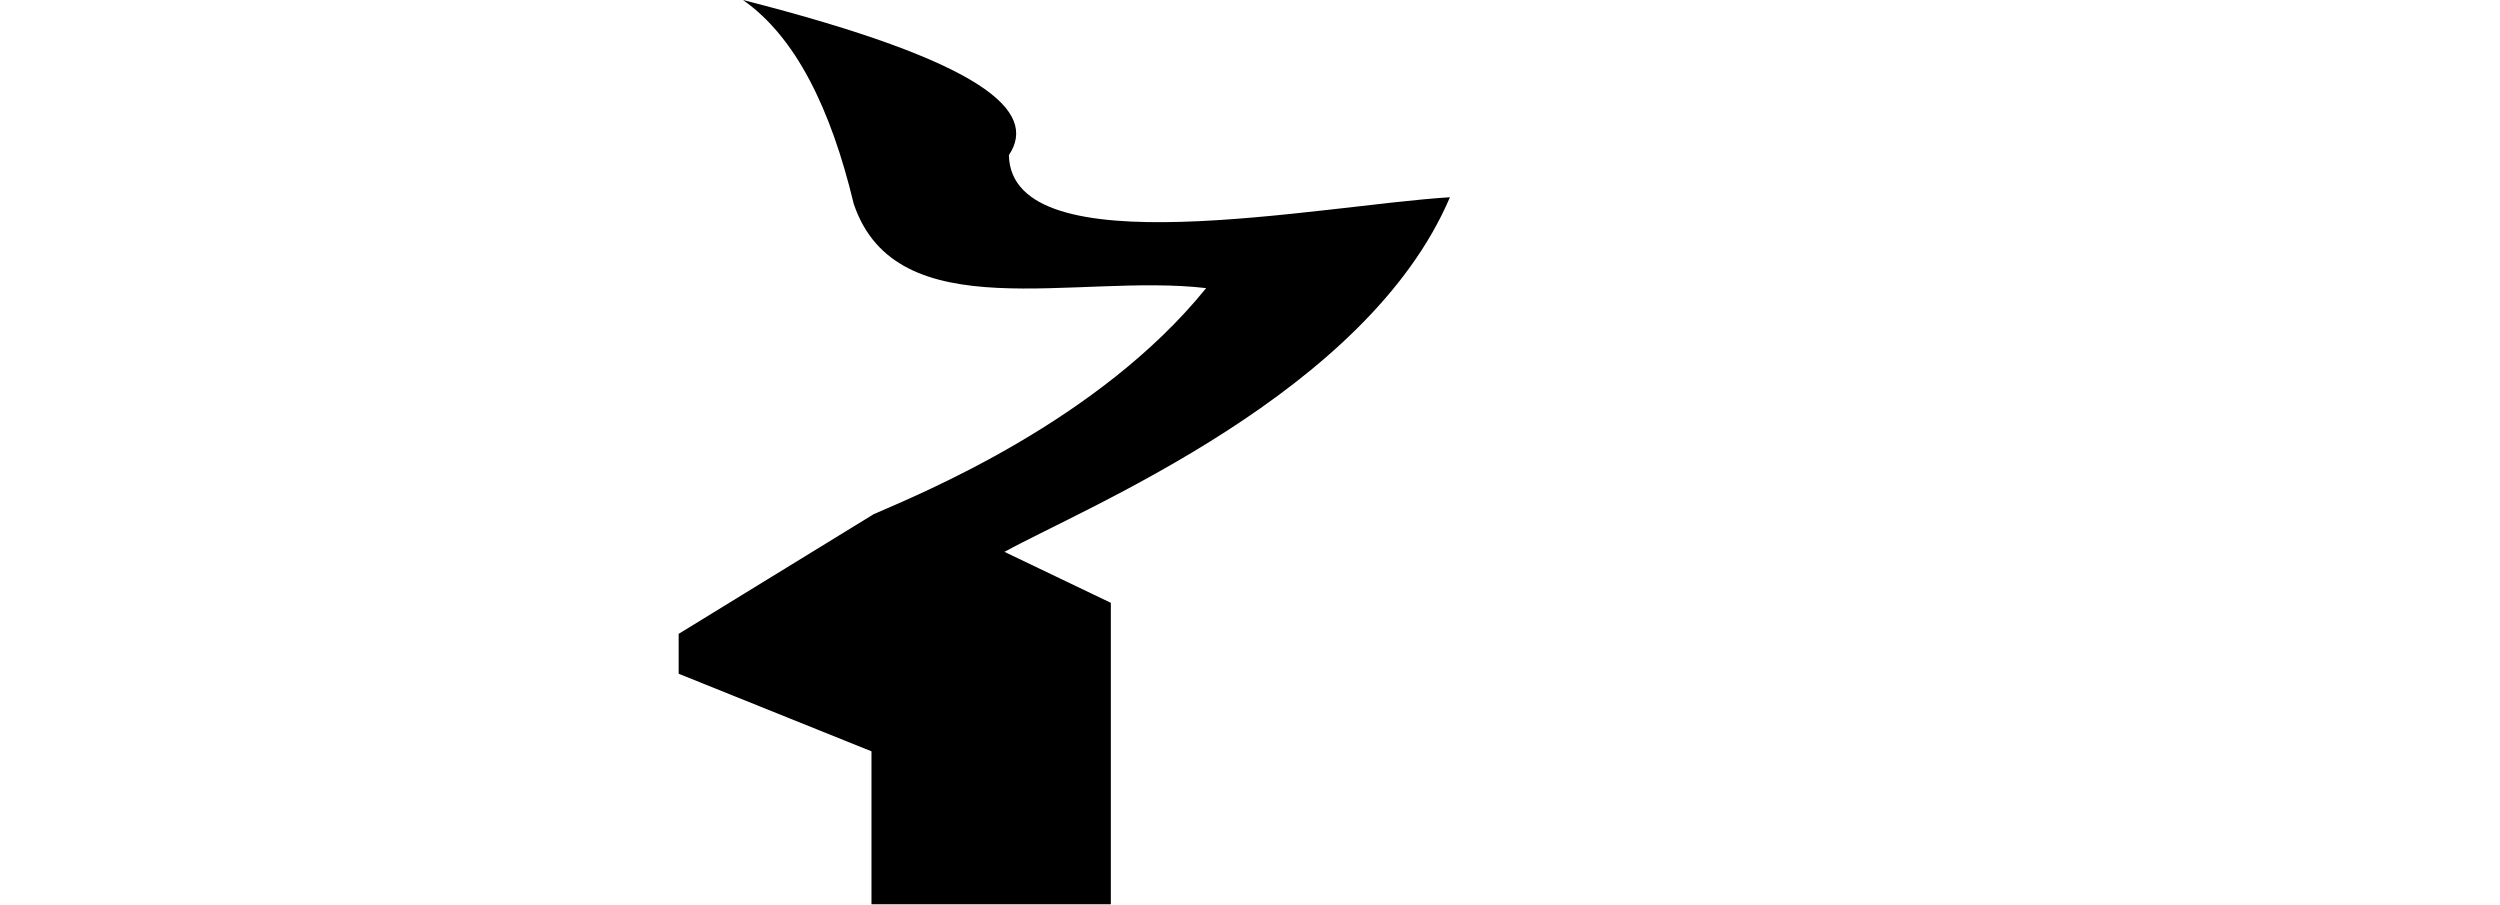
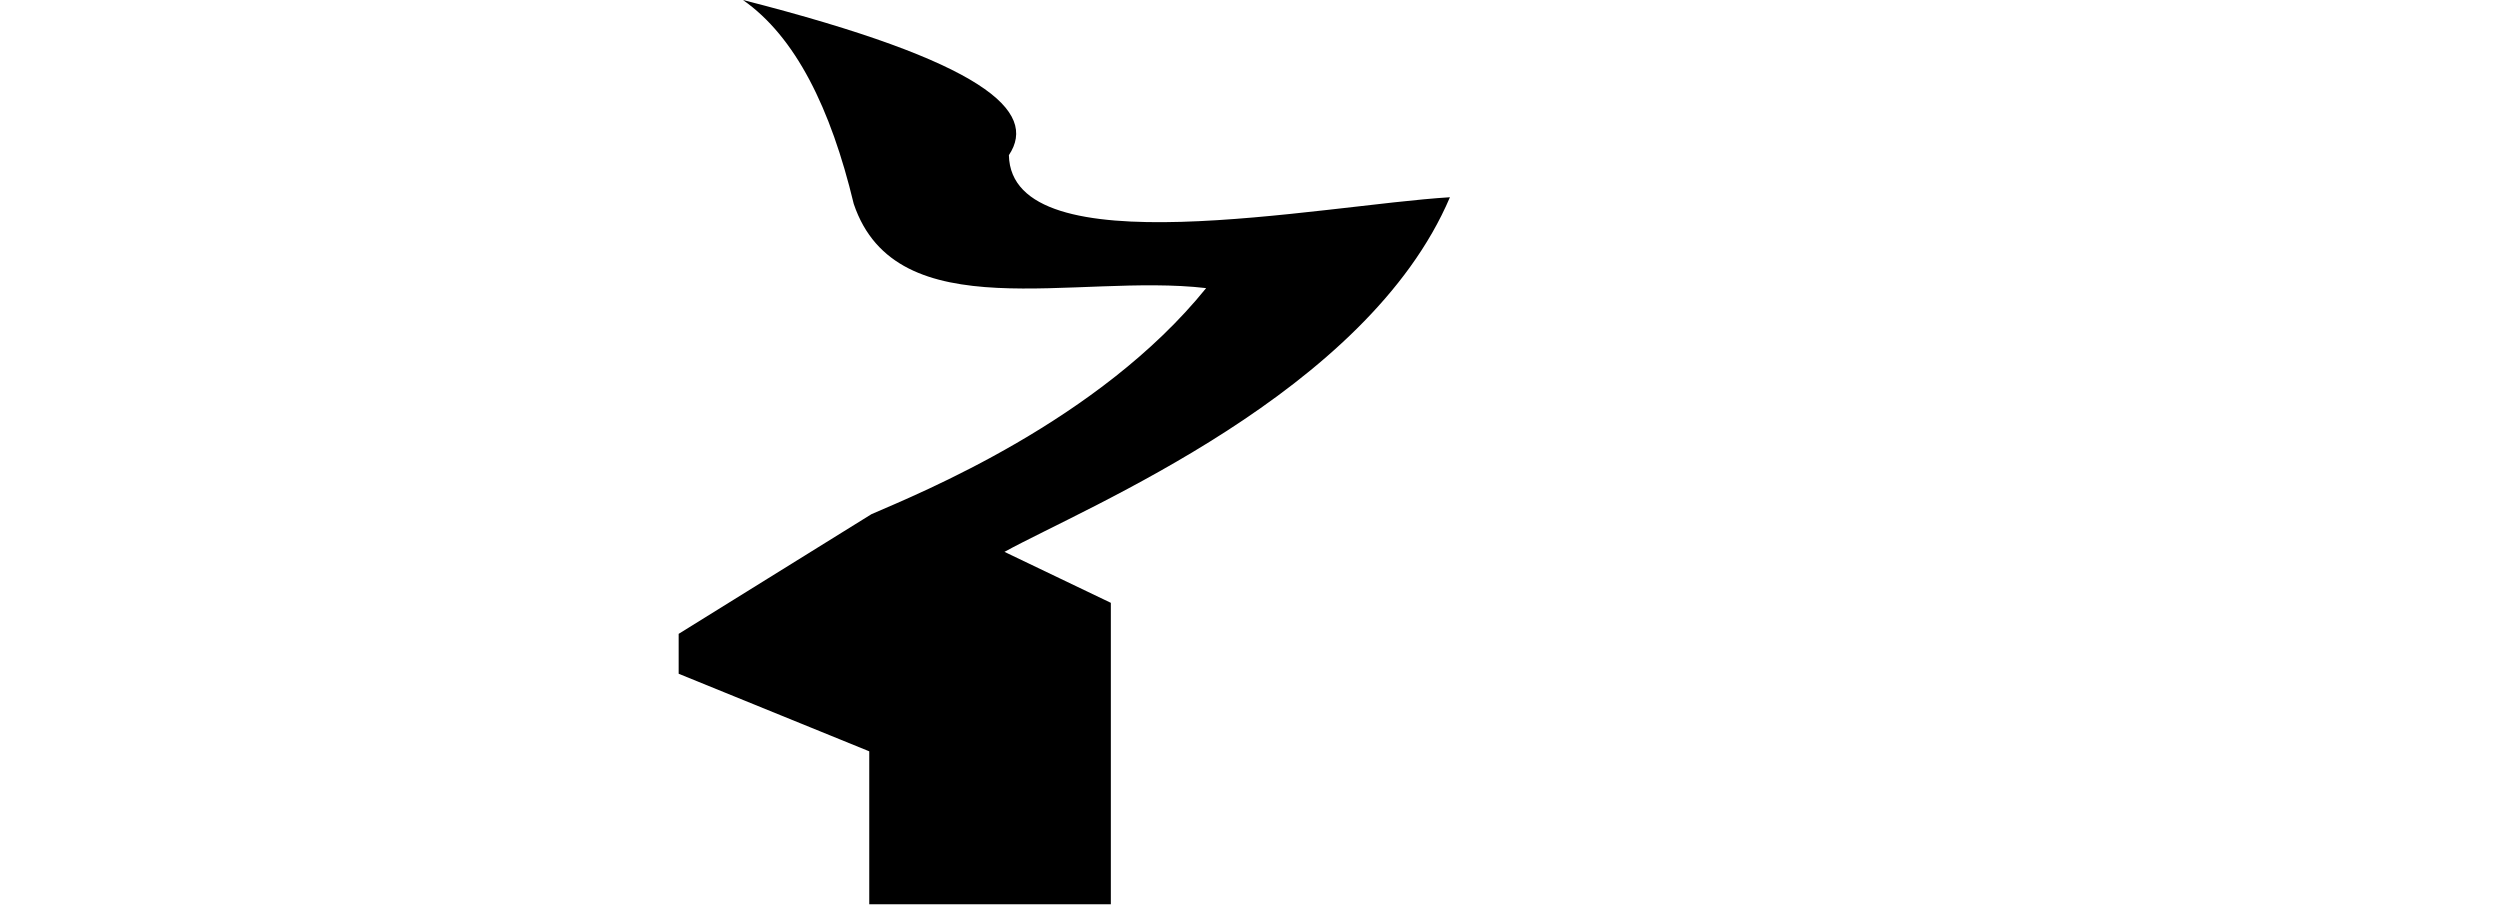
<svg xmlns="http://www.w3.org/2000/svg" width="2048" height="740.76" id="svg3749" version="1.1">
  <defs id="defs3751" />
  <g id="layer1" transform="translate(0,-311.6022)">
-     <path style="fill:#000000;stroke:none" d="m 608.61,311.596 c 197.842,50.53 241.968,91.036 217.872,127.092 1.925,93.17 254.417,41.06 361.305,34.496 C 1119.71,633.184 890.157,726.715 822.851,763.681 L 910,805.44 l 0,246.922 -196.085,0 0,-125.277 -157.957,-63.546 0,-32.681 159.773,-98.043 C 755.131,715.665 900.374,656.198 988.071,547.625 881.517,535.167 734.506,582.546 699.39,478.632 680.537,400.139 651.654,341.706 608.61,311.596 z" id="path3736" />
+     <path style="fill:#000000;stroke:none" d="m 608.61,311.596 c 197.842,50.53 241.968,91.036 217.872,127.092 1.925,93.17 254.417,41.06 361.305,34.496 C 1119.71,633.184 890.157,726.715 822.851,763.681 L 910,805.44 l 0,246.922 -197.908,0 0,-125.277 -156.135,-63.546 0,-32.681 157.95,-98.043 C 753.308,715.665 900.374,656.198 988.071,547.625 881.517,535.167 734.506,582.546 699.39,478.632 680.537,400.139 651.654,341.706 608.61,311.596 z" id="path3736" />
  </g>
</svg>
